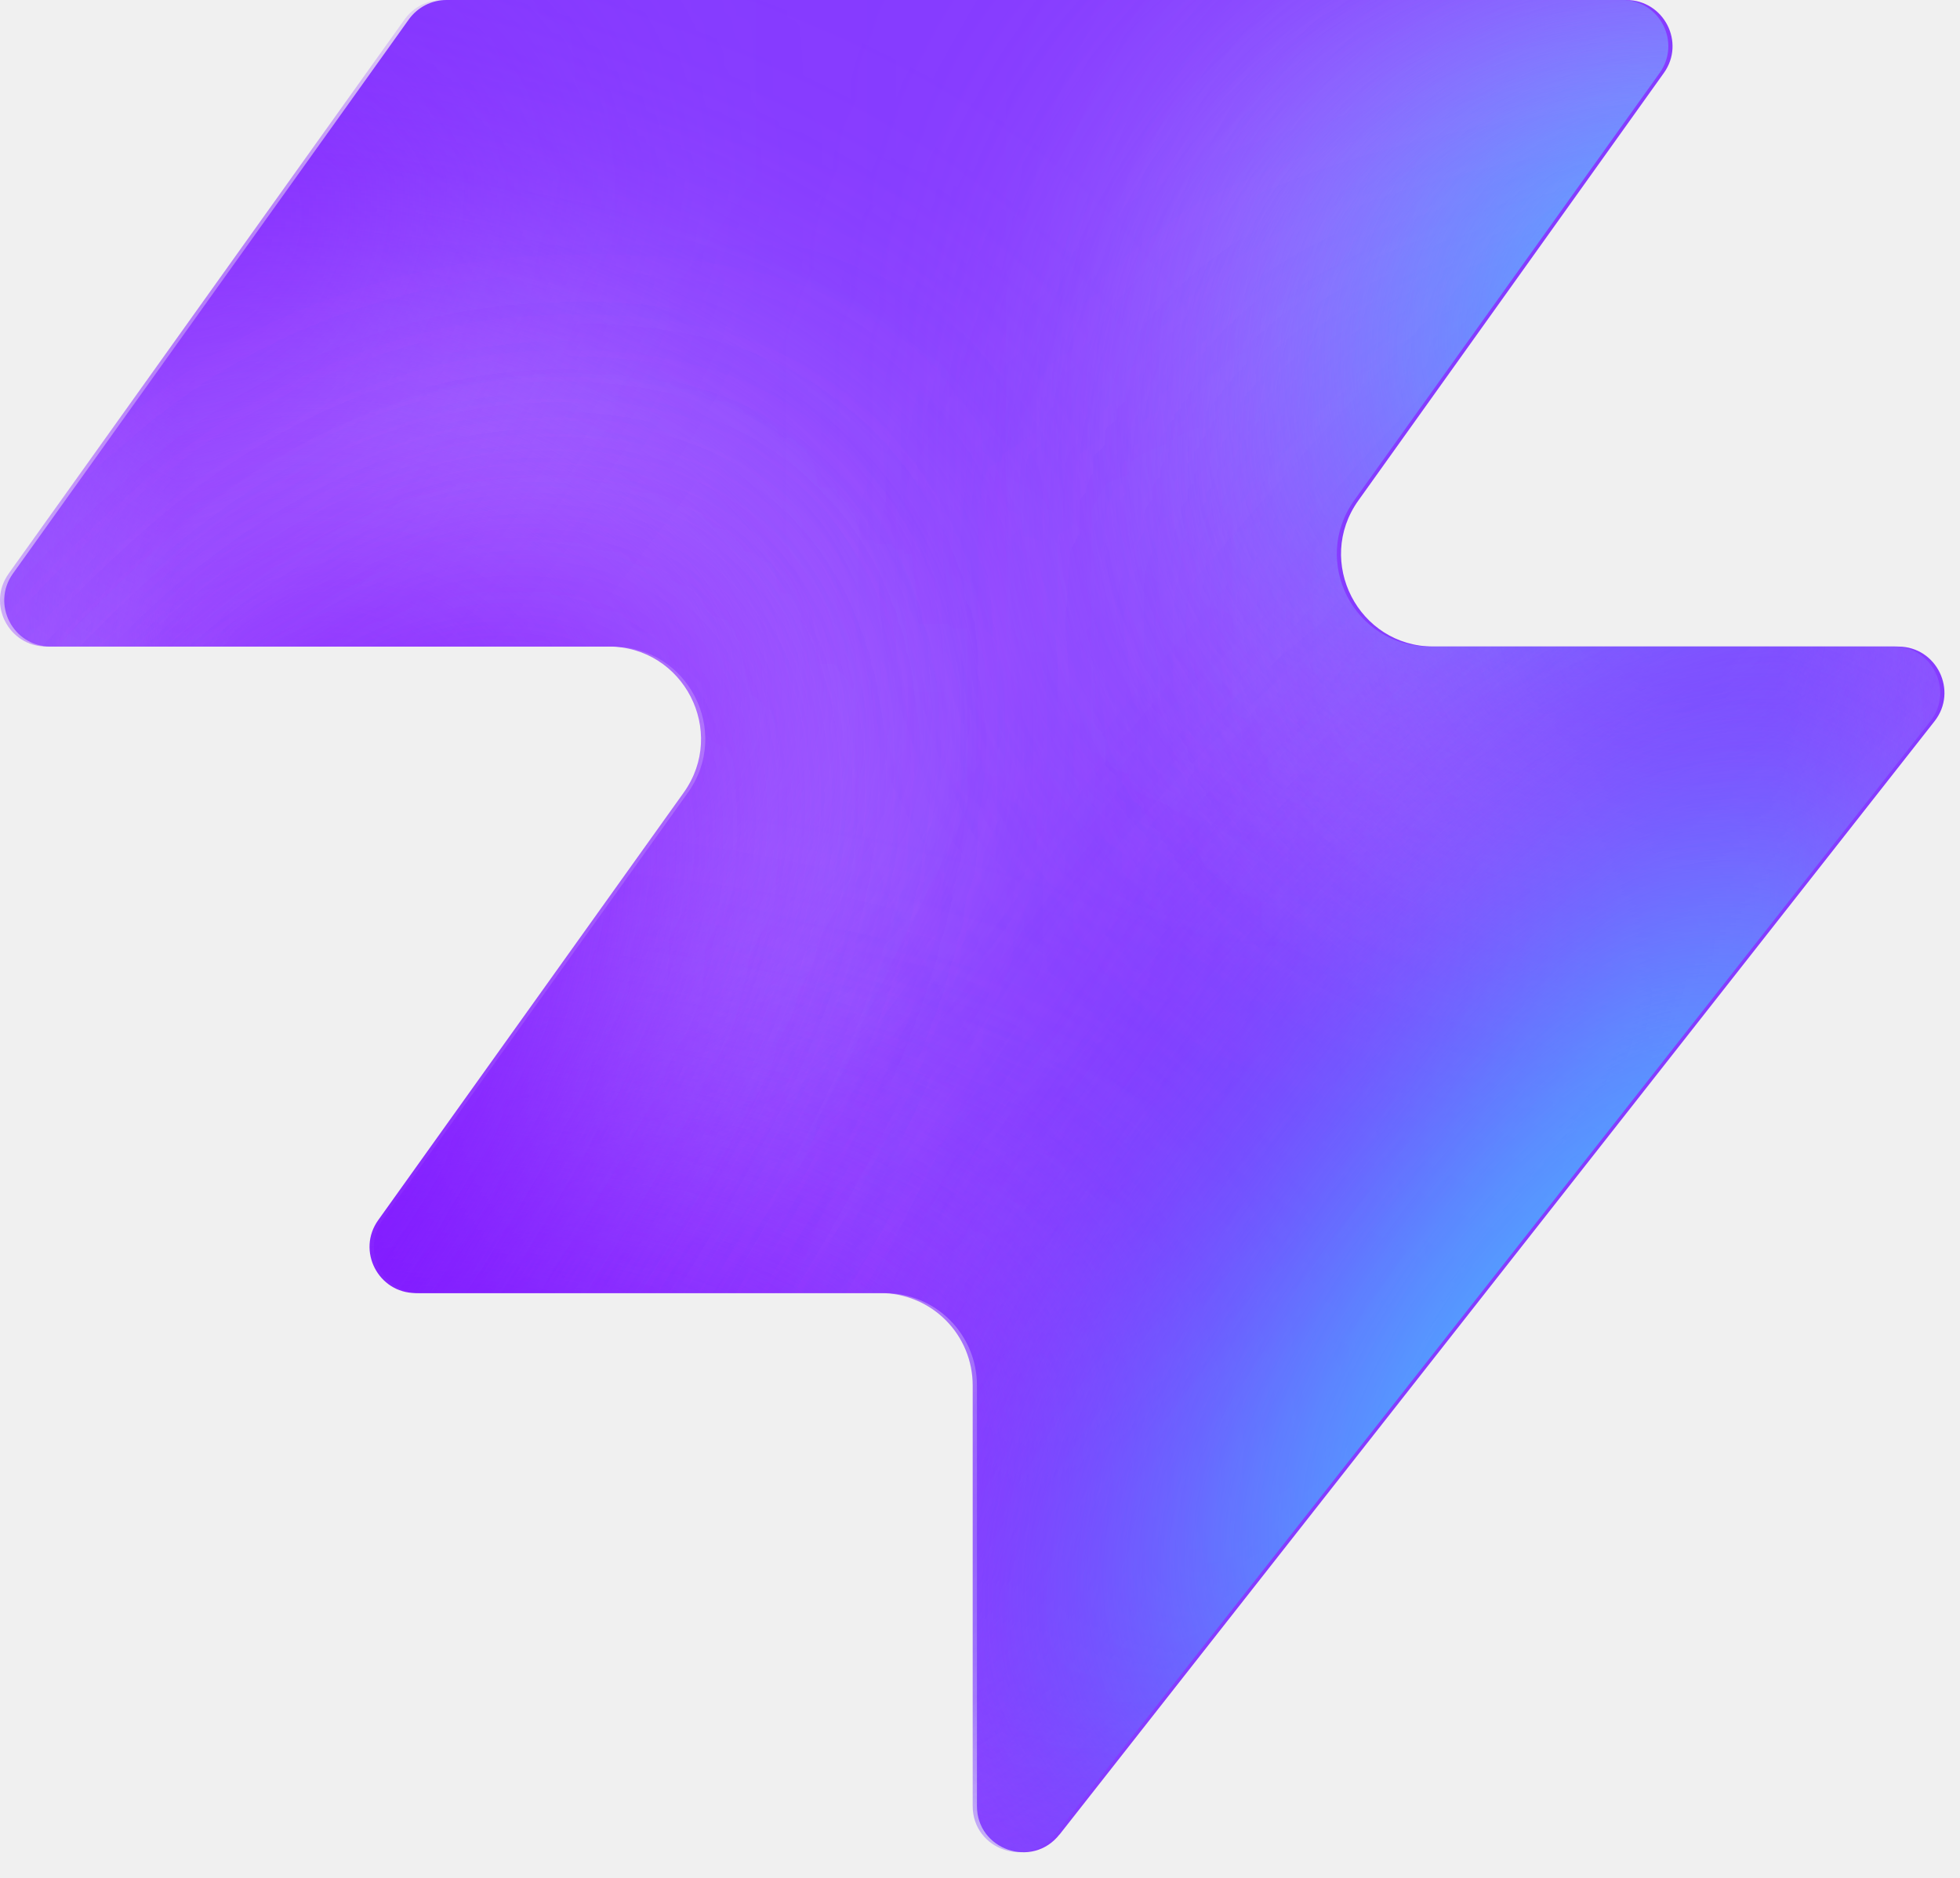
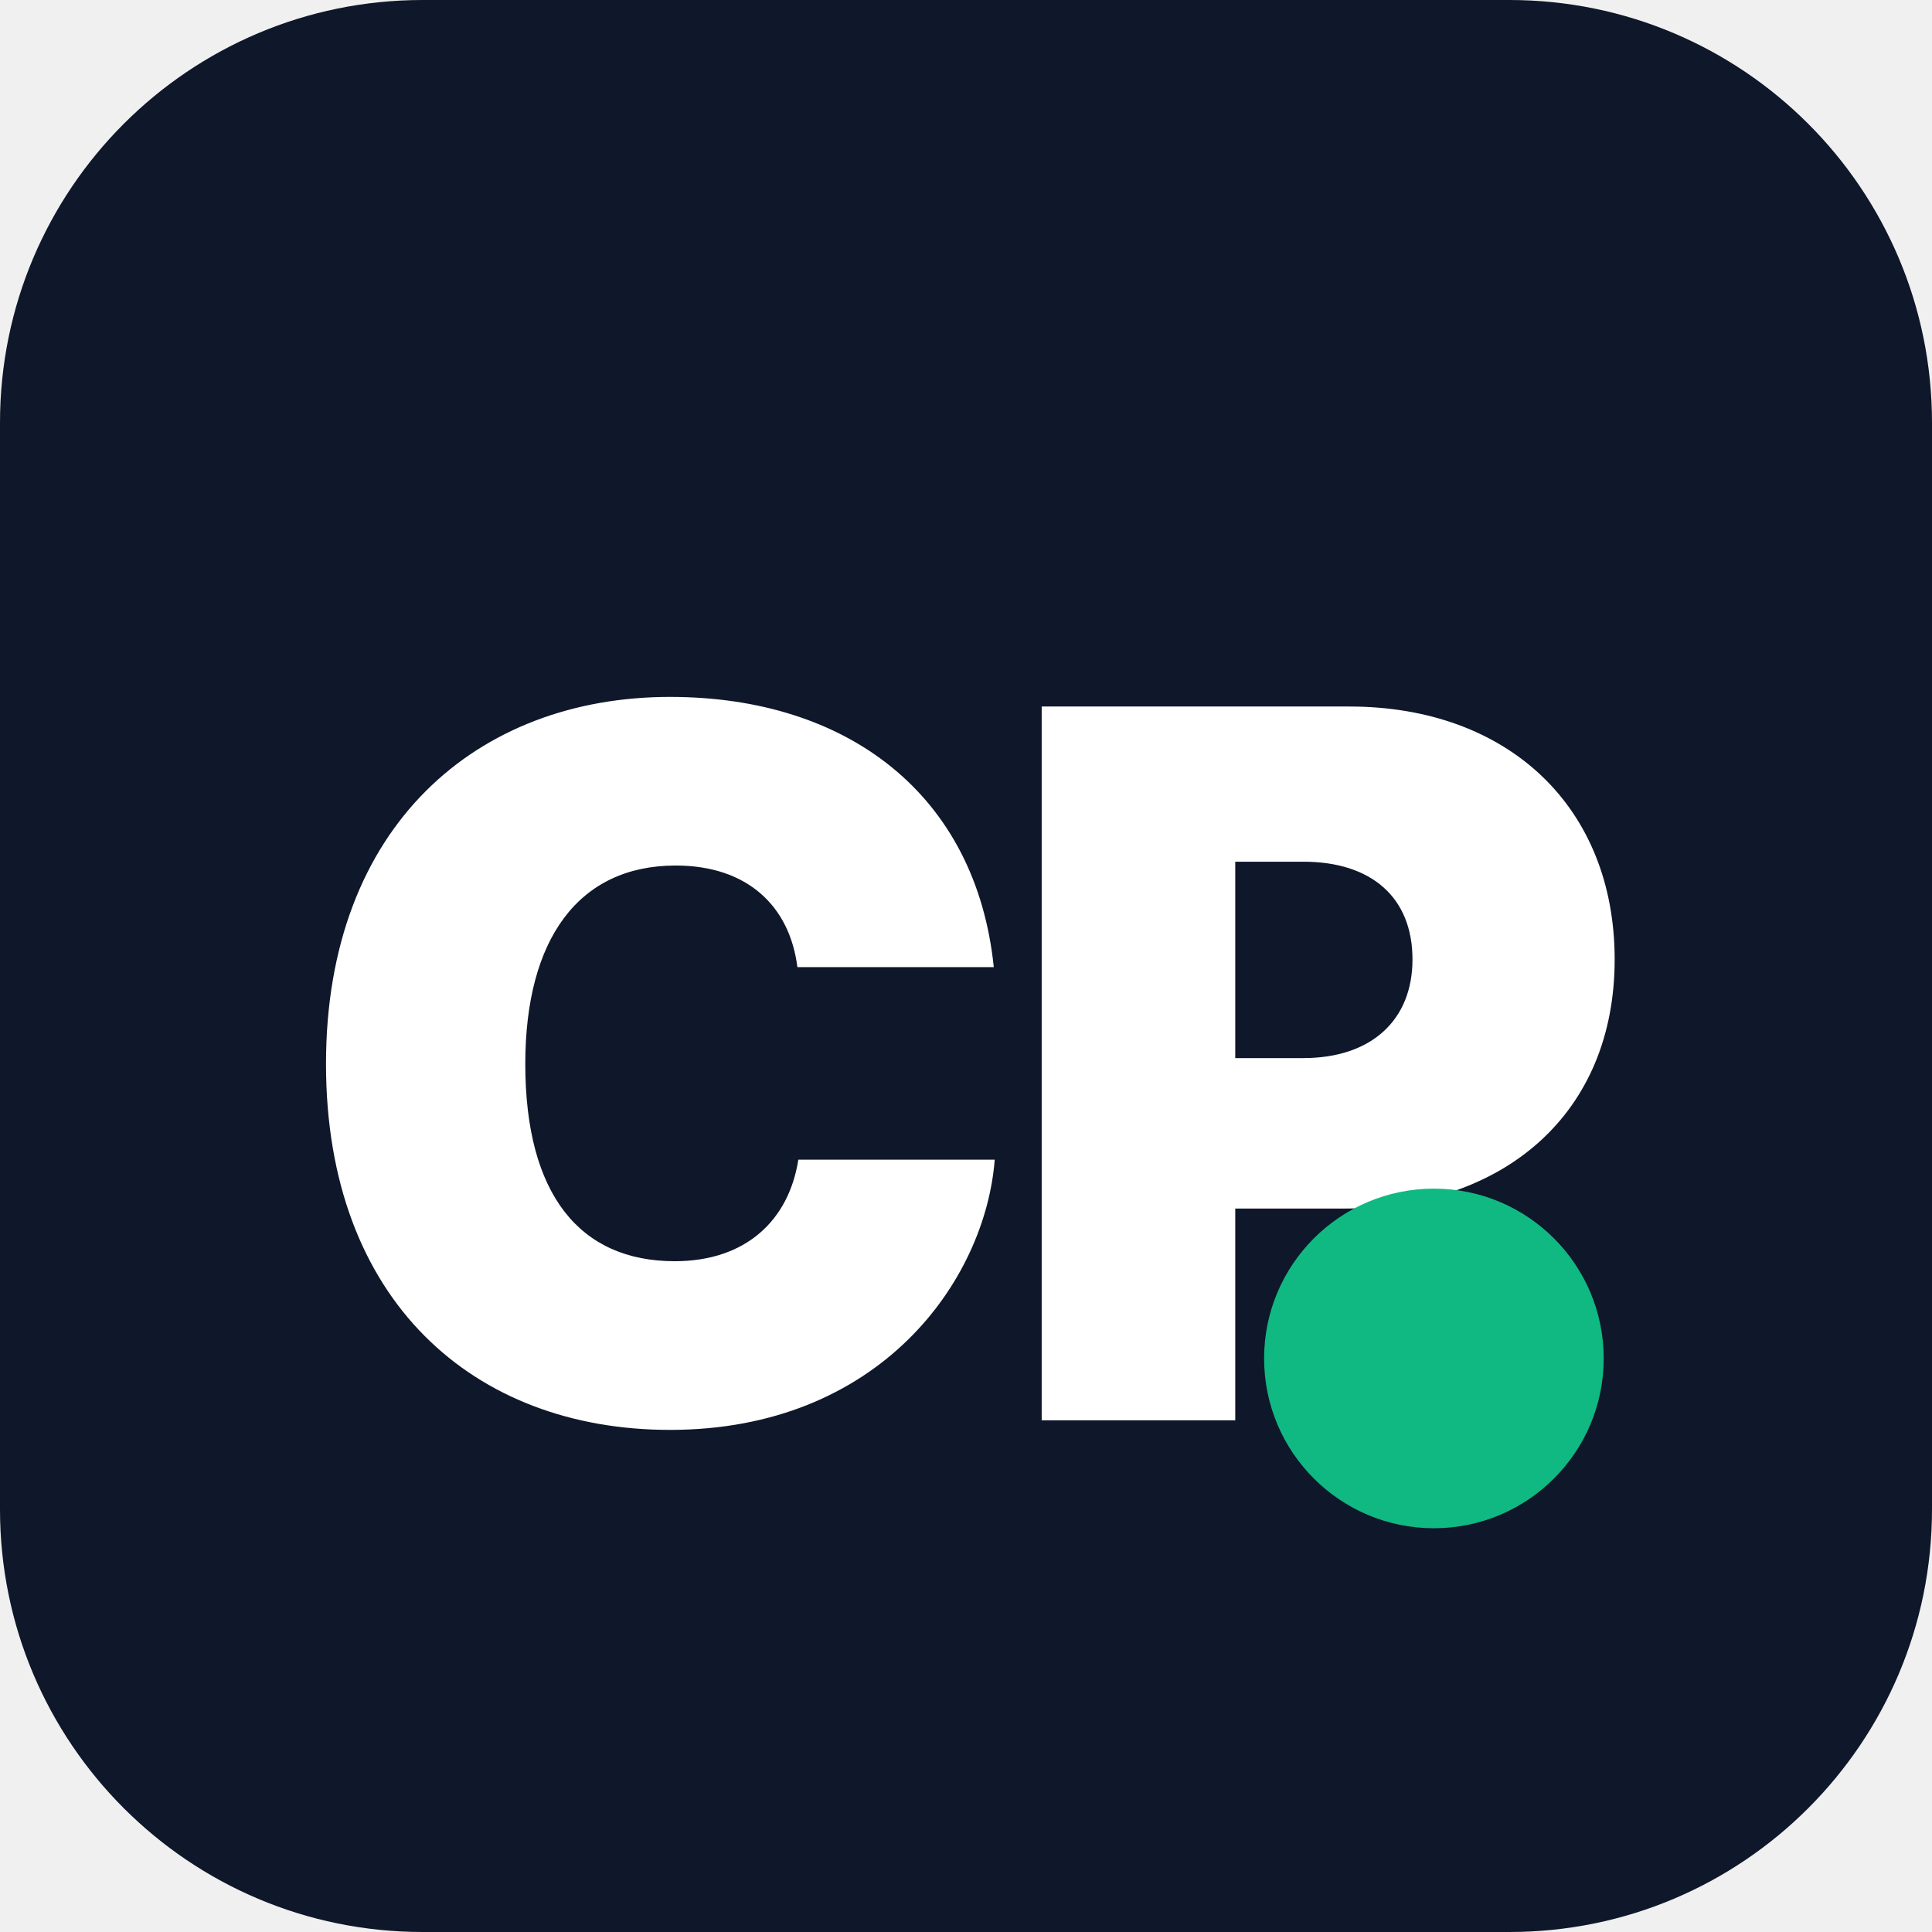
- <svg xmlns="http://www.w3.org/2000/svg" width="48" height="46" fill="none" viewBox="0 0 48 46">
-   <path fill="#863bff" d="M25.946 44.938c-.664.845-2.021.375-2.021-.698V33.937a2.26 2.26 0 0 0-2.262-2.262H10.287c-.92 0-1.456-1.04-.92-1.788l7.48-10.471c1.07-1.497 0-3.578-1.842-3.578H1.237c-.92 0-1.456-1.04-.92-1.788L10.013.474c.214-.297.556-.474.92-.474h28.894c.92 0 1.456 1.04.92 1.788l-7.48 10.471c-1.07 1.498 0 3.579 1.842 3.579h11.377c.943 0 1.473 1.088.89 1.83L25.947 44.94z" style="fill:#863bff;fill:color(display-p3 .525 .23 1);fill-opacity:1" />
-   <mask id="a" width="48" height="46" x="0" y="0" maskUnits="userSpaceOnUse" style="mask-type:alpha">
-     <path fill="#000" d="M25.842 44.938c-.664.844-2.021.375-2.021-.698V33.937a2.26 2.26 0 0 0-2.262-2.262H10.183c-.92 0-1.456-1.04-.92-1.788l7.48-10.471c1.07-1.498 0-3.579-1.842-3.579H1.133c-.92 0-1.456-1.04-.92-1.787L9.91.473c.214-.297.556-.474.92-.474h28.894c.92 0 1.456 1.04.92 1.788l-7.48 10.471c-1.07 1.498 0 3.578 1.842 3.578h11.377c.943 0 1.473 1.088.89 1.832L25.843 44.94z" style="fill:#000;fill-opacity:1" />
-   </mask>
-   <g mask="url(#a)">
-     <g filter="url(#b)">
-       <ellipse cx="5.508" cy="14.704" fill="#ede6ff" rx="5.508" ry="14.704" style="fill:#ede6ff;fill:color(display-p3 .927 .903 1);fill-opacity:1" transform="matrix(.00324 1 1 -.00324 -4.47 31.516)" />
-     </g>
-     <g filter="url(#c)">
-       <ellipse cx="10.399" cy="29.851" fill="#ede6ff" rx="10.399" ry="29.851" style="fill:#ede6ff;fill:color(display-p3 .927 .903 1);fill-opacity:1" transform="matrix(.00324 1 1 -.00324 -39.328 7.883)" />
-     </g>
-     <g filter="url(#d)">
-       <ellipse cx="5.508" cy="30.487" fill="#7e14ff" rx="5.508" ry="30.487" style="fill:#7e14ff;fill:color(display-p3 .492 .077 1);fill-opacity:1" transform="rotate(89.814 -25.913 -14.639)scale(1 -1)" />
-     </g>
-     <g filter="url(#e)">
-       <ellipse cx="5.508" cy="30.599" fill="#7e14ff" rx="5.508" ry="30.599" style="fill:#7e14ff;fill:color(display-p3 .492 .077 1);fill-opacity:1" transform="rotate(89.814 -32.644 -3.334)scale(1 -1)" />
-     </g>
-     <g filter="url(#f)">
-       <ellipse cx="5.508" cy="30.599" fill="#7e14ff" rx="5.508" ry="30.599" style="fill:#7e14ff;fill:color(display-p3 .492 .077 1);fill-opacity:1" transform="matrix(.00324 1 1 -.00324 -34.34 30.47)" />
-     </g>
-     <g filter="url(#g)">
-       <ellipse cx="14.072" cy="22.078" fill="#ede6ff" rx="14.072" ry="22.078" style="fill:#ede6ff;fill:color(display-p3 .927 .903 1);fill-opacity:1" transform="rotate(93.35 24.506 48.493)scale(-1 1)" />
-     </g>
-     <g filter="url(#h)">
-       <ellipse cx="3.47" cy="21.501" fill="#7e14ff" rx="3.47" ry="21.501" style="fill:#7e14ff;fill:color(display-p3 .492 .077 1);fill-opacity:1" transform="rotate(89.009 28.708 47.59)scale(-1 1)" />
-     </g>
-     <g filter="url(#i)">
-       <ellipse cx="3.47" cy="21.501" fill="#7e14ff" rx="3.47" ry="21.501" style="fill:#7e14ff;fill:color(display-p3 .492 .077 1);fill-opacity:1" transform="rotate(89.009 28.708 47.59)scale(-1 1)" />
-     </g>
-     <g filter="url(#j)">
-       <ellipse cx=".387" cy="8.972" fill="#7e14ff" rx="4.407" ry="29.108" style="fill:#7e14ff;fill:color(display-p3 .492 .077 1);fill-opacity:1" transform="rotate(39.51 .387 8.972)" />
-     </g>
-     <g filter="url(#k)">
-       <ellipse cx="47.523" cy="-6.092" fill="#7e14ff" rx="4.407" ry="29.108" style="fill:#7e14ff;fill:color(display-p3 .492 .077 1);fill-opacity:1" transform="rotate(37.892 47.523 -6.092)" />
-     </g>
-     <g filter="url(#l)">
-       <ellipse cx="41.412" cy="6.333" fill="#47bfff" rx="5.971" ry="9.665" style="fill:#47bfff;fill:color(display-p3 .28 .748 1);fill-opacity:1" transform="rotate(37.892 41.412 6.333)" />
-     </g>
-     <g filter="url(#m)">
-       <ellipse cx="-1.879" cy="38.332" fill="#7e14ff" rx="4.407" ry="29.108" style="fill:#7e14ff;fill:color(display-p3 .492 .077 1);fill-opacity:1" transform="rotate(37.892 -1.88 38.332)" />
-     </g>
-     <g filter="url(#n)">
-       <ellipse cx="-1.879" cy="38.332" fill="#7e14ff" rx="4.407" ry="29.108" style="fill:#7e14ff;fill:color(display-p3 .492 .077 1);fill-opacity:1" transform="rotate(37.892 -1.88 38.332)" />
-     </g>
-     <g filter="url(#o)">
-       <ellipse cx="35.651" cy="29.907" fill="#7e14ff" rx="4.407" ry="29.108" style="fill:#7e14ff;fill:color(display-p3 .492 .077 1);fill-opacity:1" transform="rotate(37.892 35.651 29.907)" />
-     </g>
-     <g filter="url(#p)">
-       <ellipse cx="38.418" cy="32.4" fill="#47bfff" rx="5.971" ry="15.297" style="fill:#47bfff;fill:color(display-p3 .28 .748 1);fill-opacity:1" transform="rotate(37.892 38.418 32.4)" />
-     </g>
-   </g>
-   <defs>
-     <filter id="b" width="60.045" height="41.654" x="-19.77" y="16.149" color-interpolation-filters="sRGB" filterUnits="userSpaceOnUse">
-       <feFlood flood-opacity="0" result="BackgroundImageFix" />
-       <feBlend in="SourceGraphic" in2="BackgroundImageFix" result="shape" />
-       <feGaussianBlur result="effect1_foregroundBlur_2002_17158" stdDeviation="7.659" />
-     </filter>
-     <filter id="c" width="90.34" height="51.437" x="-54.613" y="-7.533" color-interpolation-filters="sRGB" filterUnits="userSpaceOnUse">
-       <feFlood flood-opacity="0" result="BackgroundImageFix" />
-       <feBlend in="SourceGraphic" in2="BackgroundImageFix" result="shape" />
-       <feGaussianBlur result="effect1_foregroundBlur_2002_17158" stdDeviation="7.659" />
-     </filter>
-     <filter id="d" width="79.355" height="29.4" x="-49.64" y="2.03" color-interpolation-filters="sRGB" filterUnits="userSpaceOnUse">
-       <feFlood flood-opacity="0" result="BackgroundImageFix" />
-       <feBlend in="SourceGraphic" in2="BackgroundImageFix" result="shape" />
-       <feGaussianBlur result="effect1_foregroundBlur_2002_17158" stdDeviation="4.596" />
-     </filter>
-     <filter id="e" width="79.579" height="29.4" x="-45.045" y="20.029" color-interpolation-filters="sRGB" filterUnits="userSpaceOnUse">
-       <feFlood flood-opacity="0" result="BackgroundImageFix" />
-       <feBlend in="SourceGraphic" in2="BackgroundImageFix" result="shape" />
-       <feGaussianBlur result="effect1_foregroundBlur_2002_17158" stdDeviation="4.596" />
-     </filter>
-     <filter id="f" width="79.579" height="29.4" x="-43.513" y="21.178" color-interpolation-filters="sRGB" filterUnits="userSpaceOnUse">
-       <feFlood flood-opacity="0" result="BackgroundImageFix" />
-       <feBlend in="SourceGraphic" in2="BackgroundImageFix" result="shape" />
-       <feGaussianBlur result="effect1_foregroundBlur_2002_17158" stdDeviation="4.596" />
-     </filter>
-     <filter id="g" width="74.749" height="58.852" x="15.756" y="-17.901" color-interpolation-filters="sRGB" filterUnits="userSpaceOnUse">
-       <feFlood flood-opacity="0" result="BackgroundImageFix" />
-       <feBlend in="SourceGraphic" in2="BackgroundImageFix" result="shape" />
-       <feGaussianBlur result="effect1_foregroundBlur_2002_17158" stdDeviation="7.659" />
-     </filter>
-     <filter id="h" width="61.377" height="25.362" x="23.548" y="2.284" color-interpolation-filters="sRGB" filterUnits="userSpaceOnUse">
-       <feFlood flood-opacity="0" result="BackgroundImageFix" />
-       <feBlend in="SourceGraphic" in2="BackgroundImageFix" result="shape" />
-       <feGaussianBlur result="effect1_foregroundBlur_2002_17158" stdDeviation="4.596" />
-     </filter>
-     <filter id="i" width="61.377" height="25.362" x="23.548" y="2.284" color-interpolation-filters="sRGB" filterUnits="userSpaceOnUse">
-       <feFlood flood-opacity="0" result="BackgroundImageFix" />
-       <feBlend in="SourceGraphic" in2="BackgroundImageFix" result="shape" />
-       <feGaussianBlur result="effect1_foregroundBlur_2002_17158" stdDeviation="4.596" />
-     </filter>
-     <filter id="j" width="56.045" height="63.649" x="-27.636" y="-22.853" color-interpolation-filters="sRGB" filterUnits="userSpaceOnUse">
-       <feFlood flood-opacity="0" result="BackgroundImageFix" />
-       <feBlend in="SourceGraphic" in2="BackgroundImageFix" result="shape" />
-       <feGaussianBlur result="effect1_foregroundBlur_2002_17158" stdDeviation="4.596" />
-     </filter>
-     <filter id="k" width="54.814" height="64.646" x="20.116" y="-38.415" color-interpolation-filters="sRGB" filterUnits="userSpaceOnUse">
-       <feFlood flood-opacity="0" result="BackgroundImageFix" />
-       <feBlend in="SourceGraphic" in2="BackgroundImageFix" result="shape" />
-       <feGaussianBlur result="effect1_foregroundBlur_2002_17158" stdDeviation="4.596" />
-     </filter>
-     <filter id="l" width="33.541" height="35.313" x="24.641" y="-11.323" color-interpolation-filters="sRGB" filterUnits="userSpaceOnUse">
-       <feFlood flood-opacity="0" result="BackgroundImageFix" />
-       <feBlend in="SourceGraphic" in2="BackgroundImageFix" result="shape" />
-       <feGaussianBlur result="effect1_foregroundBlur_2002_17158" stdDeviation="4.596" />
-     </filter>
-     <filter id="m" width="54.814" height="64.646" x="-29.286" y="6.009" color-interpolation-filters="sRGB" filterUnits="userSpaceOnUse">
-       <feFlood flood-opacity="0" result="BackgroundImageFix" />
-       <feBlend in="SourceGraphic" in2="BackgroundImageFix" result="shape" />
-       <feGaussianBlur result="effect1_foregroundBlur_2002_17158" stdDeviation="4.596" />
-     </filter>
-     <filter id="n" width="54.814" height="64.646" x="-29.286" y="6.009" color-interpolation-filters="sRGB" filterUnits="userSpaceOnUse">
-       <feFlood flood-opacity="0" result="BackgroundImageFix" />
-       <feBlend in="SourceGraphic" in2="BackgroundImageFix" result="shape" />
-       <feGaussianBlur result="effect1_foregroundBlur_2002_17158" stdDeviation="4.596" />
-     </filter>
-     <filter id="o" width="54.814" height="64.646" x="8.244" y="-2.416" color-interpolation-filters="sRGB" filterUnits="userSpaceOnUse">
-       <feFlood flood-opacity="0" result="BackgroundImageFix" />
-       <feBlend in="SourceGraphic" in2="BackgroundImageFix" result="shape" />
-       <feGaussianBlur result="effect1_foregroundBlur_2002_17158" stdDeviation="4.596" />
-     </filter>
-     <filter id="p" width="39.409" height="43.623" x="18.713" y="10.588" color-interpolation-filters="sRGB" filterUnits="userSpaceOnUse">
-       <feFlood flood-opacity="0" result="BackgroundImageFix" />
-       <feBlend in="SourceGraphic" in2="BackgroundImageFix" result="shape" />
-       <feGaussianBlur result="effect1_foregroundBlur_2002_17158" stdDeviation="4.596" />
-     </filter>
-   </defs>
+ <svg xmlns="http://www.w3.org/2000/svg" viewBox="0 0 512 512">
+   <rect width="512" height="512" rx="112" fill="#0f172a" />
+   <text x="50%" y="54%" font-family="system-ui, -apple-system, sans-serif" font-size="260" font-weight="900" fill="#ffffff" text-anchor="middle" dominant-baseline="middle" letter-spacing="-8">CP</text>
+   <circle cx="380" cy="360" r="45" fill="#10b981" />
</svg>
